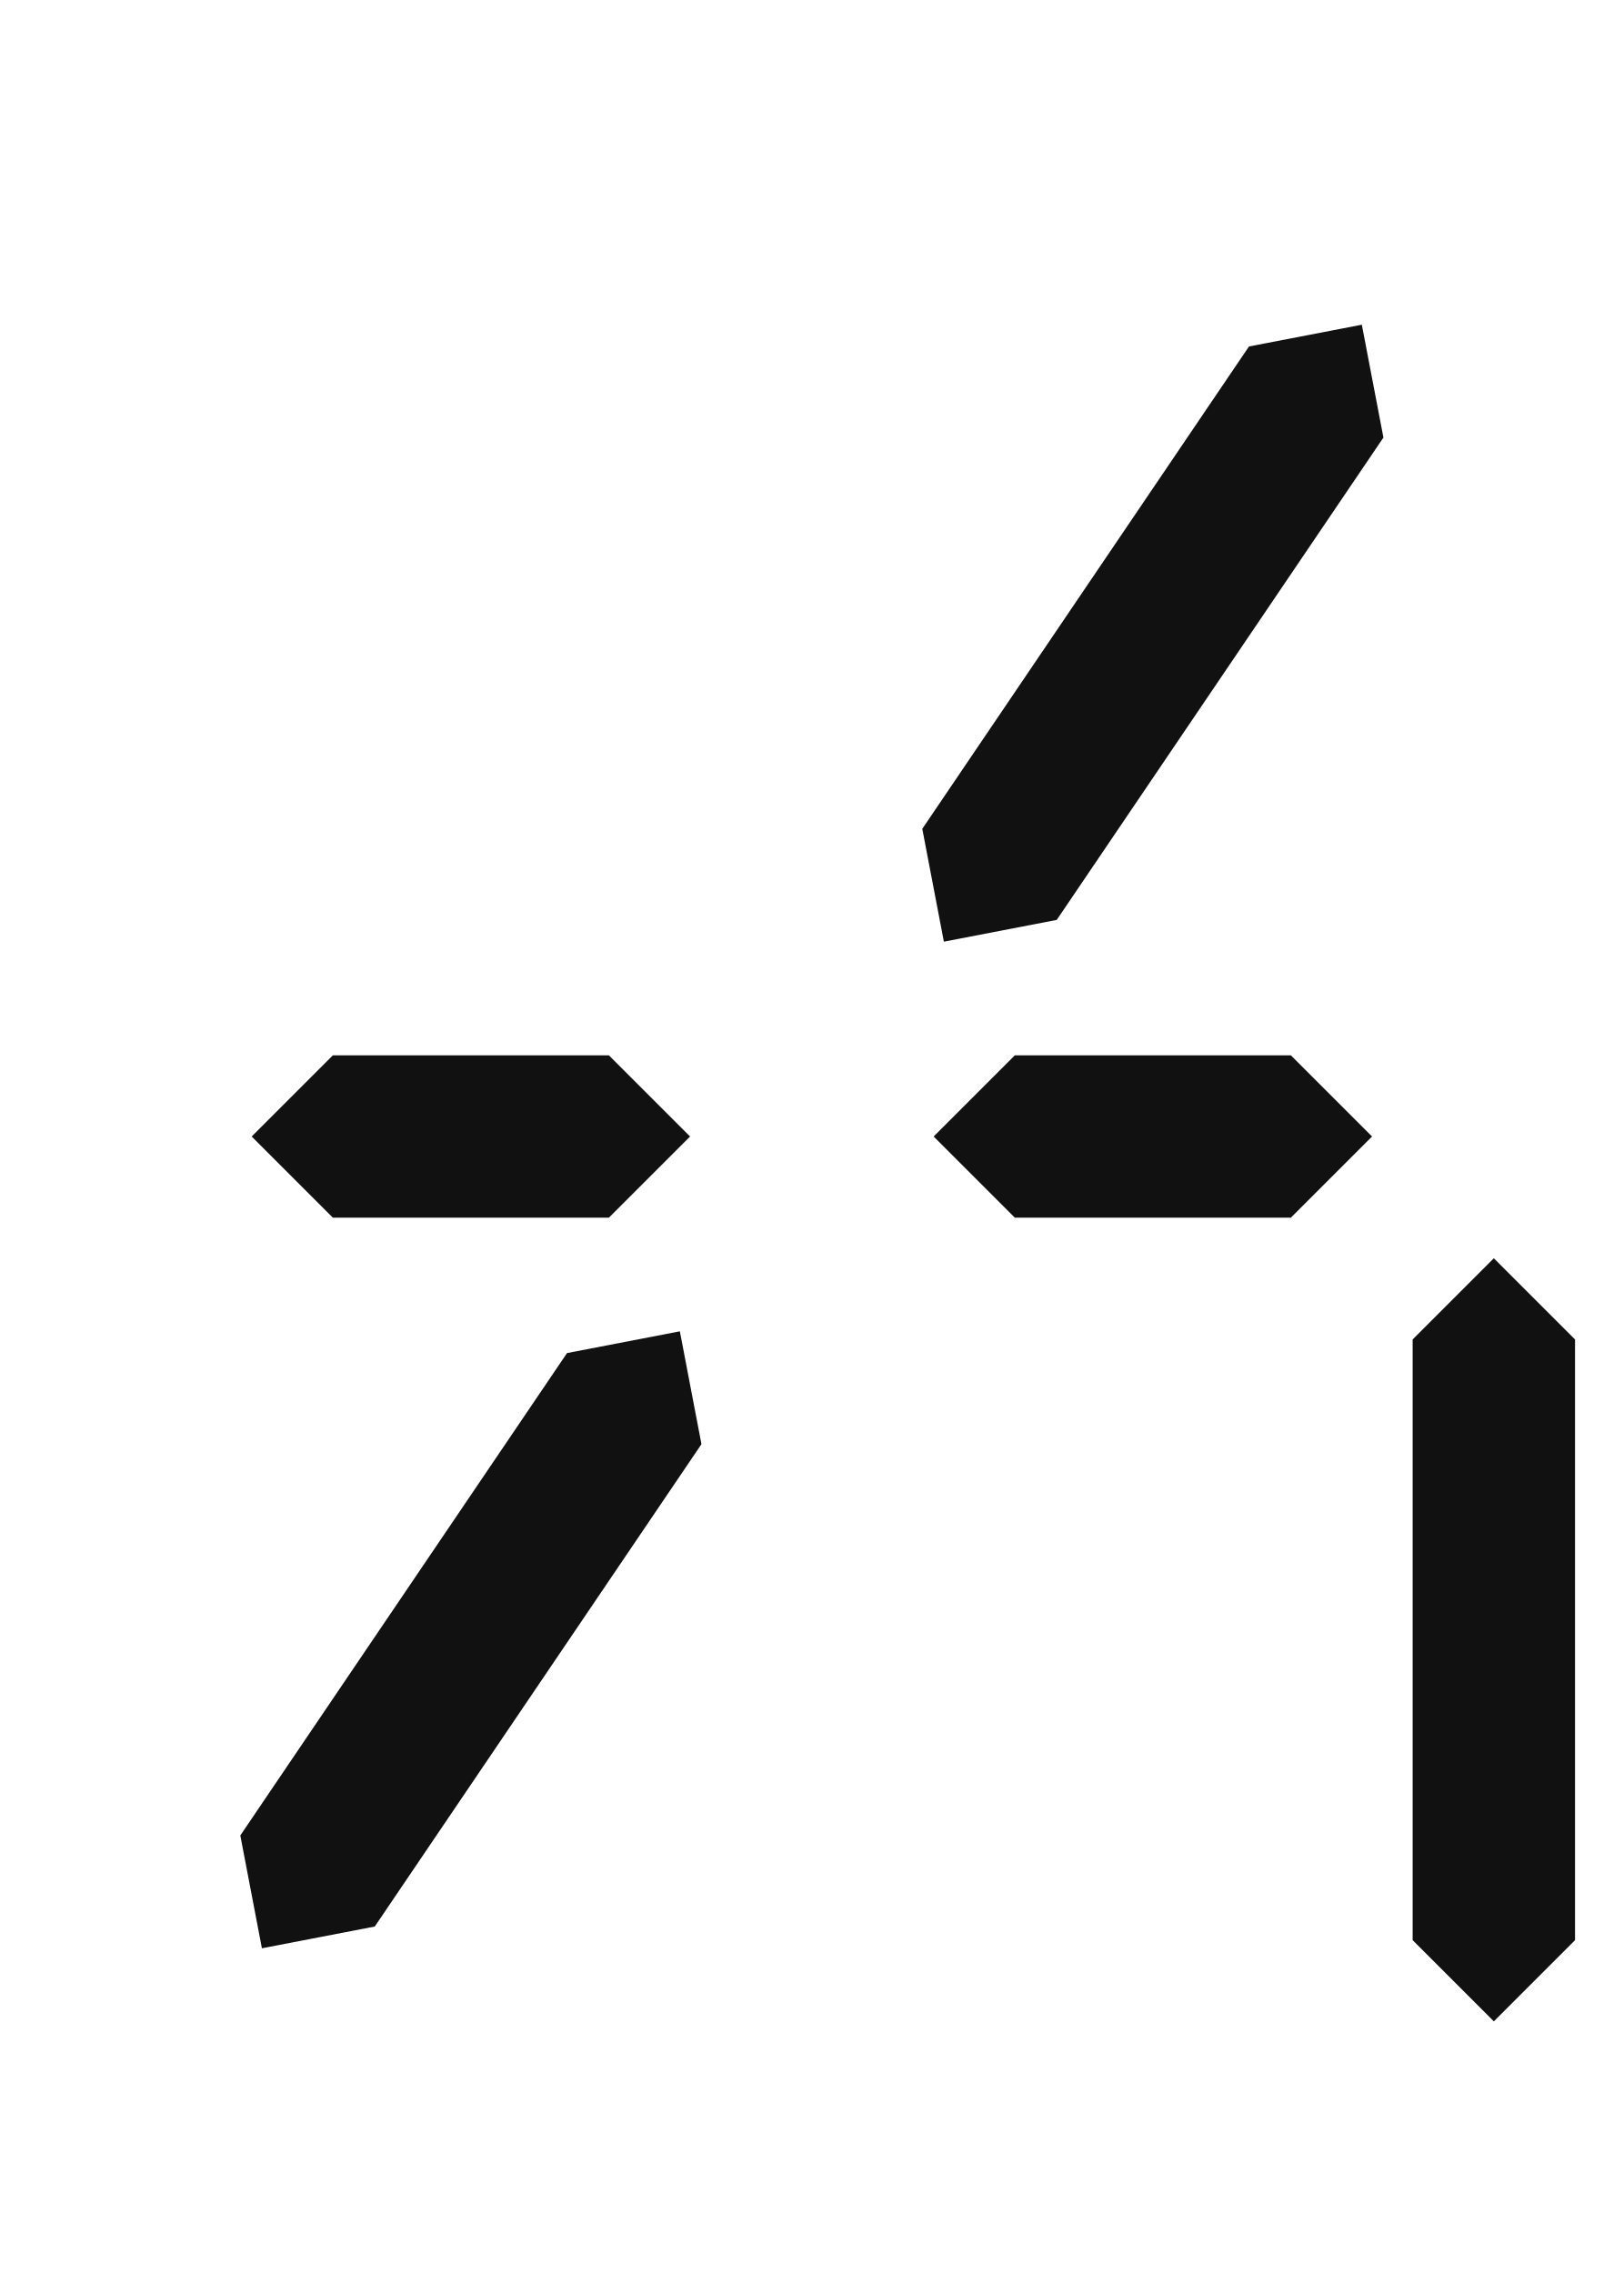
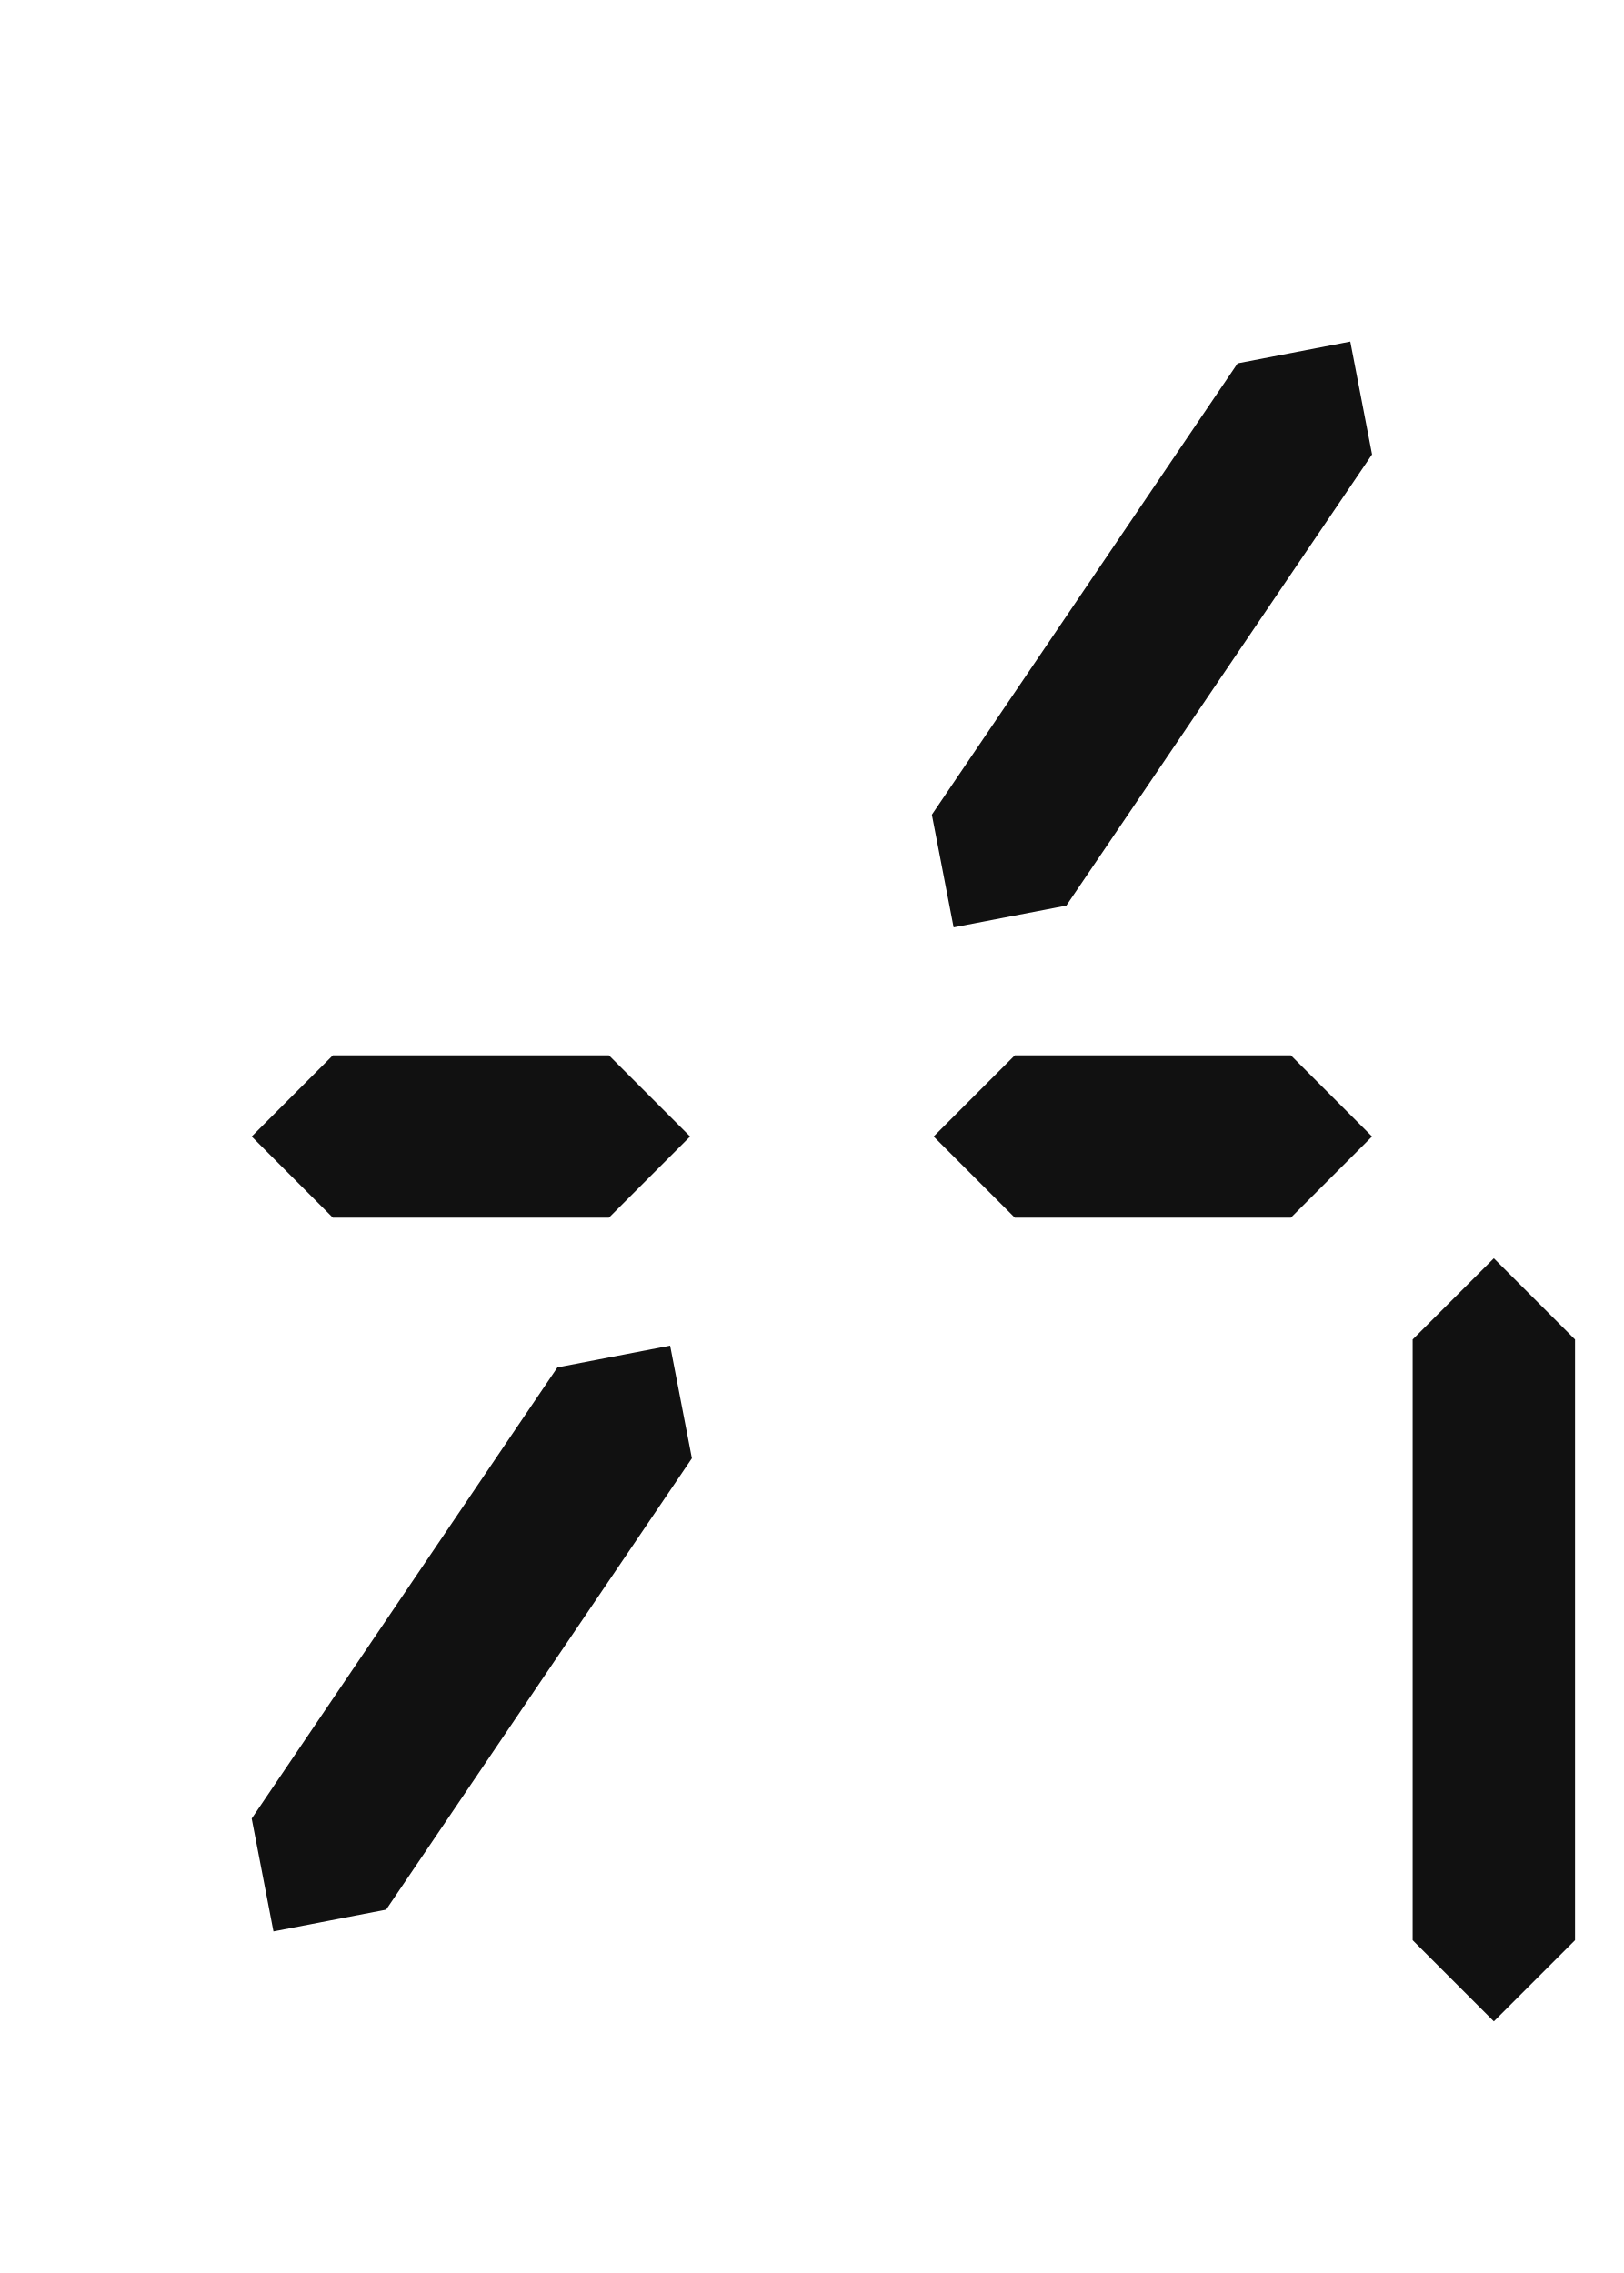
<svg xmlns="http://www.w3.org/2000/svg" viewBox="0 0 100 140" width="100" height="140">
-   <polygon data-seg="5" points="83.87,20.00 76.92,21.34 56.80,51.05 58.13,58.00 65.08,56.66 85.20,26.95" fill="#111111" />
+   <polygon data-seg="5" points="83.16,21.04 76.22,22.38 57.39,50.18 58.73,57.12 65.67,55.78 84.50,27.99" fill="#111111" />
  <polygon data-seg="7" points="15.50,70.00 20.50,75.00 37.50,75.00 42.50,70.00 37.50,65.00 20.50,65.00" fill="#111111" />
  <polygon data-seg="8" points="57.50,70.00 62.50,75.00 79.50,75.00 84.50,70.00 79.50,65.00 62.50,65.00" fill="#111111" />
-   <polygon data-seg="A" points="41.87,82.00 34.92,83.34 14.80,113.05 16.13,120.00 23.08,118.66 43.20,88.95" fill="#111111" />
+   <polygon data-seg="A" points="41.27,82.88 34.33,84.22 15.50,112.01 16.84,118.96 23.78,117.62 42.61,89.82" fill="#111111" />
  <polygon data-seg="D" points="92.00,77.50 87.00,82.50 87.00,119.50 92.00,124.50 97.00,119.50 97.00,82.50" fill="#111111" />
</svg>
